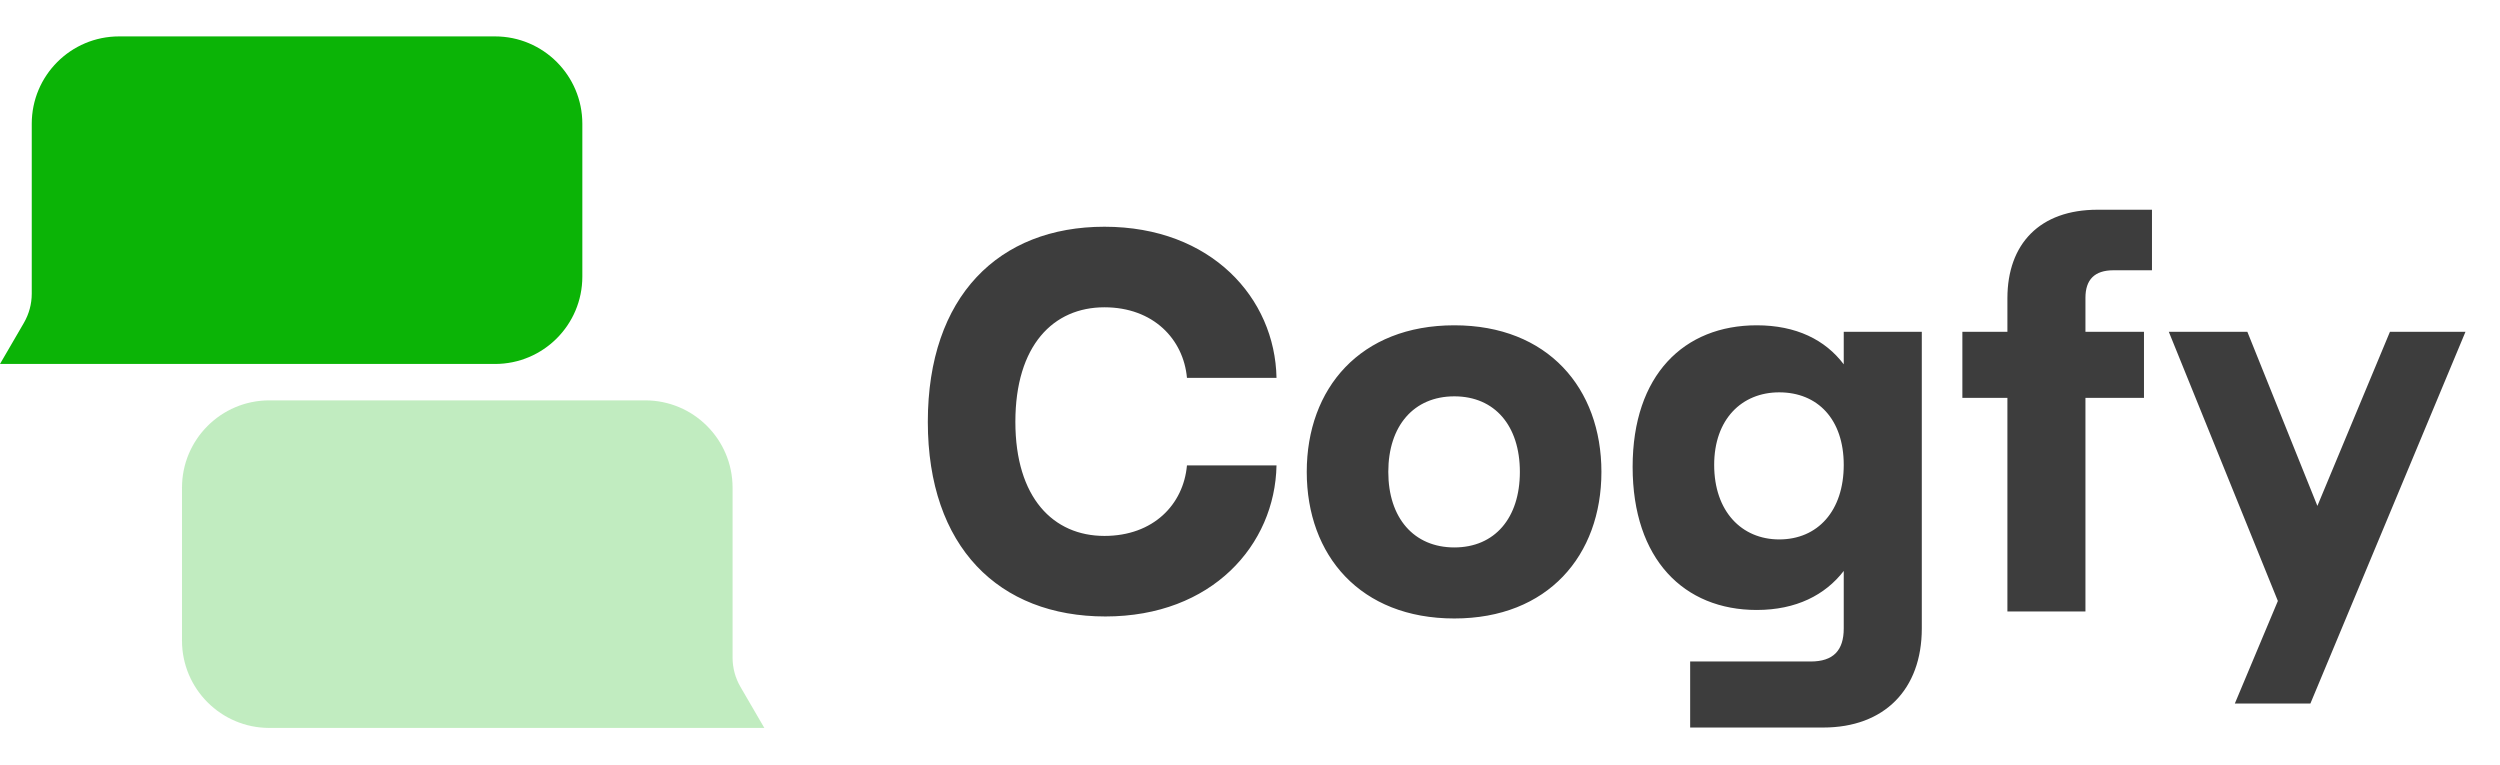
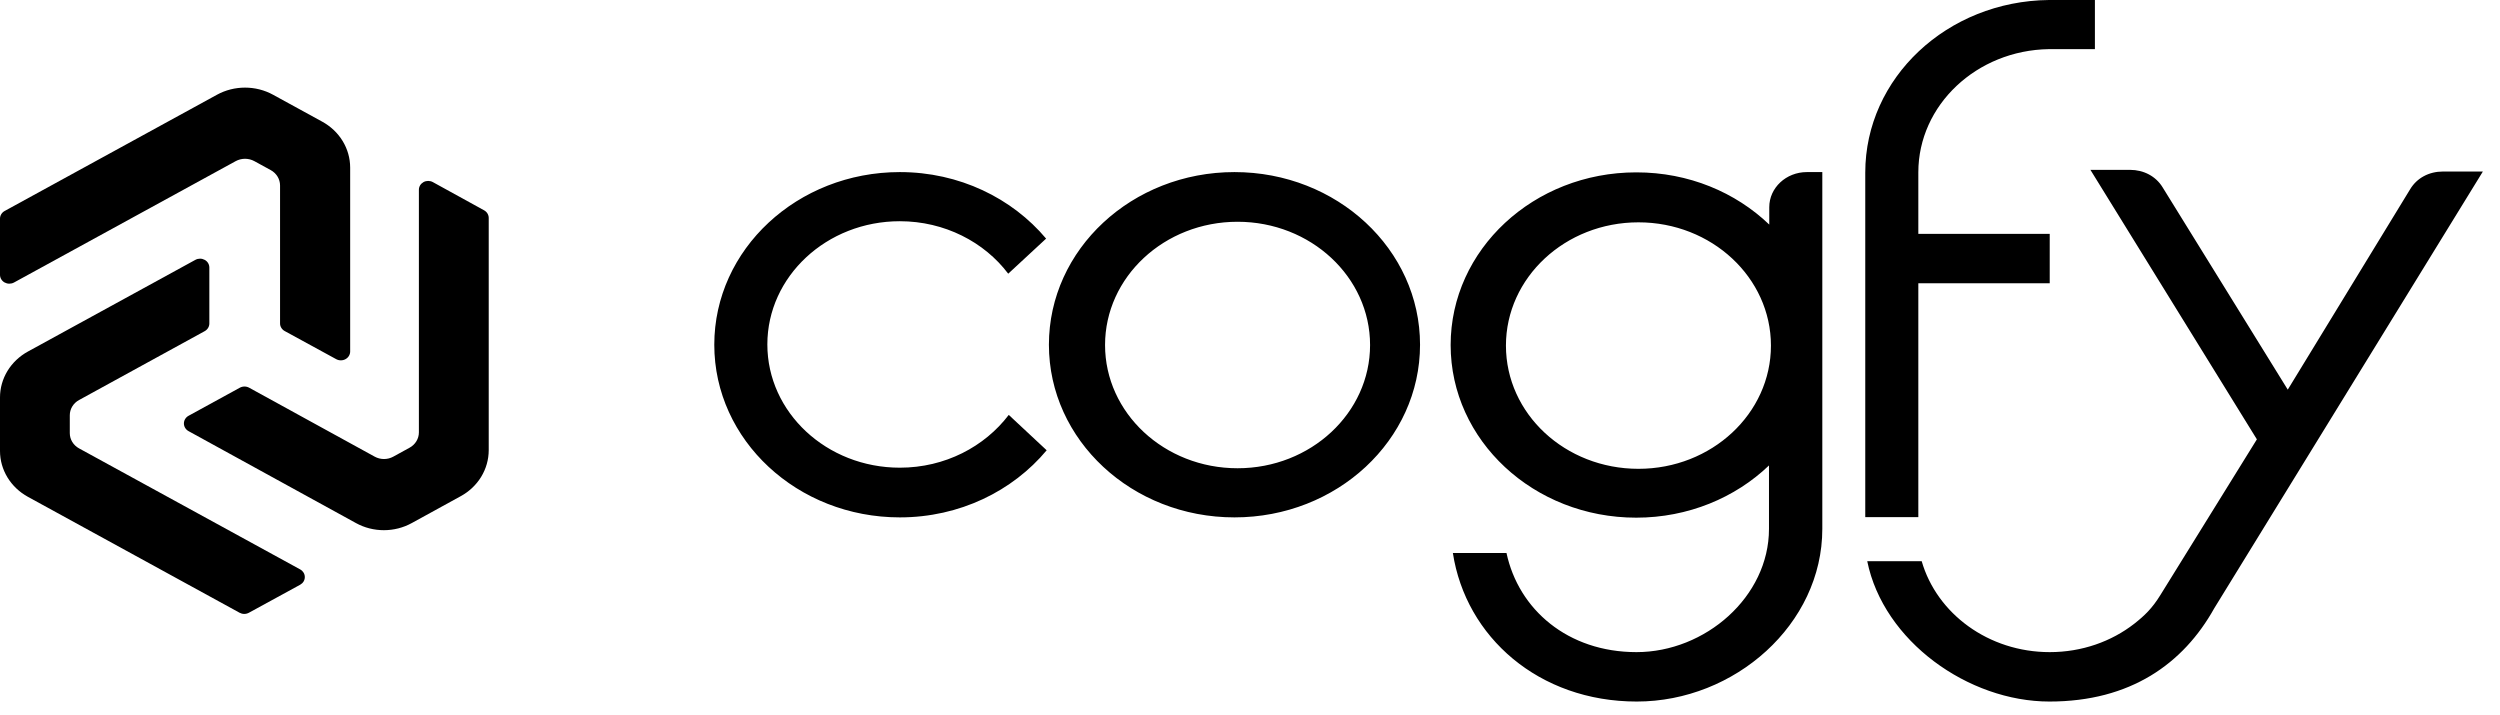
- <svg xmlns="http://www.w3.org/2000/svg" width="157" height="48" viewBox="0 0 157 48" fill="none">
-   <path d="M69.357 14.239C76.081 14.239 80.071 18.732 80.165 23.728H74.541C74.322 21.308 72.436 19.298 69.357 19.298C66.153 19.298 63.765 21.686 63.765 26.492C63.765 31.268 66.153 33.656 69.357 33.656C72.436 33.656 74.322 31.677 74.541 29.226H80.165C80.071 34.221 76.112 38.714 69.42 38.714C62.728 38.714 58.267 34.347 58.267 26.492C58.267 18.607 62.728 14.239 69.357 14.239ZM91.332 20.429C97.208 20.429 100.569 24.387 100.569 29.634C100.569 34.881 97.208 38.84 91.332 38.84C85.426 38.84 82.064 34.881 82.064 29.634C82.064 24.387 85.426 20.429 91.332 20.429ZM91.332 24.89C88.788 24.89 87.185 26.744 87.185 29.634C87.185 32.525 88.788 34.379 91.332 34.379C93.877 34.379 95.448 32.525 95.448 29.634C95.448 26.744 93.877 24.89 91.332 24.89ZM115.787 22.879V20.837H120.689V39.468C120.689 43.301 118.332 45.689 114.499 45.689H106.142V41.542H113.714C115.128 41.542 115.787 40.851 115.787 39.468V35.855C114.625 37.363 112.803 38.306 110.321 38.306C105.765 38.306 102.529 35.133 102.529 29.32C102.529 23.539 105.765 20.429 110.321 20.429C112.803 20.429 114.625 21.34 115.787 22.879ZM111.734 33.876C114.154 33.876 115.787 32.085 115.787 29.195C115.787 26.335 114.154 24.639 111.734 24.639C109.378 24.639 107.65 26.335 107.65 29.195C107.65 32.116 109.378 33.876 111.734 33.876ZM135.144 16.973H132.725C131.531 16.973 130.966 17.57 130.966 18.701V20.837H134.642V24.985H130.966V38.4H126.065V24.985H123.237V20.837H126.065V18.732C126.065 15.308 128.107 13.171 131.72 13.171H135.144V16.973ZM145.532 31.771L150.088 20.837H154.832L145.093 44.181H140.348L143.05 37.74L136.201 20.837H141.134L145.532 31.771Z" fill="#3D3D3D" />
-   <path d="M1.994 7.771C1.994 4.742 4.45 2.286 7.48 2.286H31.086C34.115 2.286 36.571 4.742 36.571 7.771V17.371C36.571 20.401 34.115 22.857 31.086 22.857H2.787H0L1.498 20.281C1.823 19.723 1.994 19.088 1.994 18.442L1.994 7.771Z" fill="#0BB406" />
-   <path d="M46.006 30.629C46.006 27.599 43.55 25.143 40.52 25.143H16.914C13.885 25.143 11.429 27.599 11.429 30.629V40.229C11.429 43.258 13.885 45.714 16.914 45.714H45.213H48L46.502 43.138C46.177 42.58 46.006 41.946 46.006 41.3L46.006 30.629Z" fill="#85DA83" fill-opacity="0.5" />
+ <svg xmlns="http://www.w3.org/2000/svg" width="133" height="38" viewBox="0 0 133 38" fill="none">
+   <path d="M3.713 23.042V22.092C3.713 21.928 3.758 21.766 3.845 21.623C3.932 21.48 4.057 21.362 4.208 21.28L10.889 17.618C10.964 17.577 11.027 17.517 11.07 17.446C11.114 17.375 11.137 17.293 11.137 17.211V14.227C11.136 14.145 11.113 14.065 11.07 13.994C11.026 13.923 10.964 13.864 10.889 13.824C10.814 13.783 10.729 13.761 10.643 13.761C10.556 13.761 10.471 13.782 10.396 13.823L1.485 18.702C1.034 18.949 0.659 19.305 0.398 19.733C0.138 20.162 0 20.648 0 21.143L0 23.991C3.57391e-05 24.485 0.137 24.971 0.398 25.4C0.659 25.828 1.034 26.184 1.485 26.431C5.238 28.487 8.992 30.542 12.746 32.598C12.821 32.639 12.907 32.661 12.993 32.661C13.08 32.661 13.166 32.639 13.241 32.598L15.97 31.107C16.045 31.065 16.107 31.006 16.151 30.935C16.194 30.863 16.216 30.782 16.216 30.7C16.216 30.617 16.194 30.537 16.151 30.465C16.107 30.394 16.045 30.334 15.97 30.293L4.208 23.855C4.057 23.773 3.932 23.654 3.845 23.512C3.758 23.369 3.713 23.207 3.713 23.042Z" fill="black" />
+   <path d="M22.285 10.094V23.004C22.285 23.169 22.239 23.331 22.152 23.474C22.065 23.617 21.94 23.736 21.79 23.818L20.923 24.294C20.773 24.377 20.602 24.42 20.429 24.42C20.255 24.42 20.085 24.377 19.934 24.294L13.254 20.626C13.179 20.585 13.094 20.563 13.007 20.563C12.92 20.563 12.835 20.585 12.759 20.626L10.031 22.12C9.956 22.161 9.893 22.221 9.85 22.293C9.806 22.364 9.784 22.445 9.784 22.528C9.784 22.611 9.806 22.692 9.85 22.763C9.893 22.835 9.956 22.895 10.031 22.936L18.937 27.827C19.388 28.076 19.9 28.206 20.422 28.206C20.943 28.206 21.455 28.076 21.906 27.827L24.505 26.4C24.958 26.154 25.335 25.798 25.598 25.368C25.86 24.939 25.999 24.451 26 23.954V11.595C26 11.513 25.977 11.432 25.934 11.36C25.891 11.288 25.828 11.229 25.753 11.188L23.026 9.687C22.951 9.646 22.866 9.625 22.779 9.625C22.693 9.625 22.608 9.646 22.532 9.687C22.457 9.729 22.395 9.788 22.351 9.859C22.308 9.931 22.285 10.011 22.285 10.094Z" fill="black" />
+   <path d="M13.532 8.573L14.402 9.049C14.553 9.132 14.678 9.251 14.765 9.393C14.852 9.536 14.898 9.699 14.899 9.864V17.204C14.898 17.287 14.921 17.368 14.965 17.439C15.008 17.511 15.071 17.571 15.146 17.612L17.884 19.106C17.96 19.148 18.045 19.17 18.132 19.17C18.22 19.17 18.305 19.149 18.381 19.107C18.456 19.066 18.519 19.007 18.562 18.935C18.606 18.863 18.629 18.782 18.629 18.7V8.913C18.628 8.417 18.49 7.929 18.227 7.499C17.964 7.07 17.587 6.714 17.132 6.467L14.524 5.039C14.072 4.791 13.558 4.661 13.035 4.661C12.512 4.661 11.998 4.791 11.545 5.039L0.248 11.224C0.172 11.265 0.11 11.325 0.067 11.396C0.023 11.468 0 11.549 0 11.632L0 14.622C5.57407e-05 14.704 0.023 14.785 0.067 14.857C0.11 14.928 0.173 14.988 0.248 15.029C0.324 15.07 0.409 15.092 0.496 15.092C0.583 15.092 0.669 15.071 0.744 15.03L12.539 8.573C12.69 8.491 12.861 8.447 13.036 8.447C13.21 8.447 13.381 8.491 13.532 8.573Z" fill="black" />
+   <path d="M47.872 9.155C51.038 9.155 53.846 10.544 55.653 12.694L53.637 14.561C52.367 12.874 50.246 11.769 47.872 11.769C43.974 11.769 40.823 14.711 40.823 18.325C40.823 21.939 43.974 24.881 47.872 24.881C50.276 24.881 52.382 23.761 53.666 22.073L55.683 23.955C53.876 26.121 51.053 27.525 47.872 27.525C42.421 27.525 38 23.418 38 18.34C38 13.262 42.421 9.155 47.872 9.155ZM87.061 9.17C89.838 9.17 92.333 10.23 94.125 11.948V11.022C94.125 9.991 95.021 9.155 96.126 9.155H96.947V28.137C96.947 33.215 92.288 37.322 87.076 37.322C81.863 37.322 77.98 33.887 77.293 29.421H80.146C80.788 32.423 83.402 34.693 87.061 34.693C90.72 34.693 94.11 31.751 94.11 28.137V24.762C92.318 26.479 89.809 27.54 87.046 27.54C81.594 27.54 77.174 23.433 77.174 18.355C77.174 13.277 81.594 9.17 87.046 9.17H87.061ZM111.449 2.614H109C105.162 2.673 102.055 5.586 102.055 9.17V12.441H109.045V15.069H102.055V27.51H99.232V9.185C99.232 4.137 103.593 0.06 109 0H111.449V2.629V2.614ZM132.089 9.125L117.796 32.364C116.153 35.306 113.346 37.322 109.03 37.322C104.713 37.322 100.203 34.111 99.337 29.855H102.234C103.041 32.647 105.789 34.693 109.045 34.693C110.762 34.693 112.33 34.126 113.54 33.185C114.092 32.752 114.496 32.364 114.929 31.662L120.066 23.373L111.21 9.036H113.316C114.048 9.036 114.69 9.379 115.048 9.961L121.709 20.729L128.221 10.066C128.579 9.469 129.221 9.125 129.968 9.125H132.104H132.089ZM65.674 9.155C71.125 9.155 75.546 13.262 75.546 18.34C75.546 23.418 71.125 27.525 65.674 27.525C60.223 27.525 55.802 23.418 55.802 18.34C55.802 13.262 60.223 9.155 65.674 9.155ZM65.838 11.798C61.94 11.798 58.789 14.741 58.789 18.355C58.789 21.969 61.94 24.911 65.838 24.911C69.736 24.911 72.888 21.969 72.888 18.355C72.888 14.741 69.736 11.798 65.838 11.798ZM80.116 18.385C80.116 22.014 83.267 24.941 87.165 24.941C91.063 24.941 94.214 21.999 94.214 18.385C94.214 14.771 91.063 11.828 87.165 11.828C83.267 11.828 80.116 14.771 80.116 18.385Z" fill="black" />
</svg>
